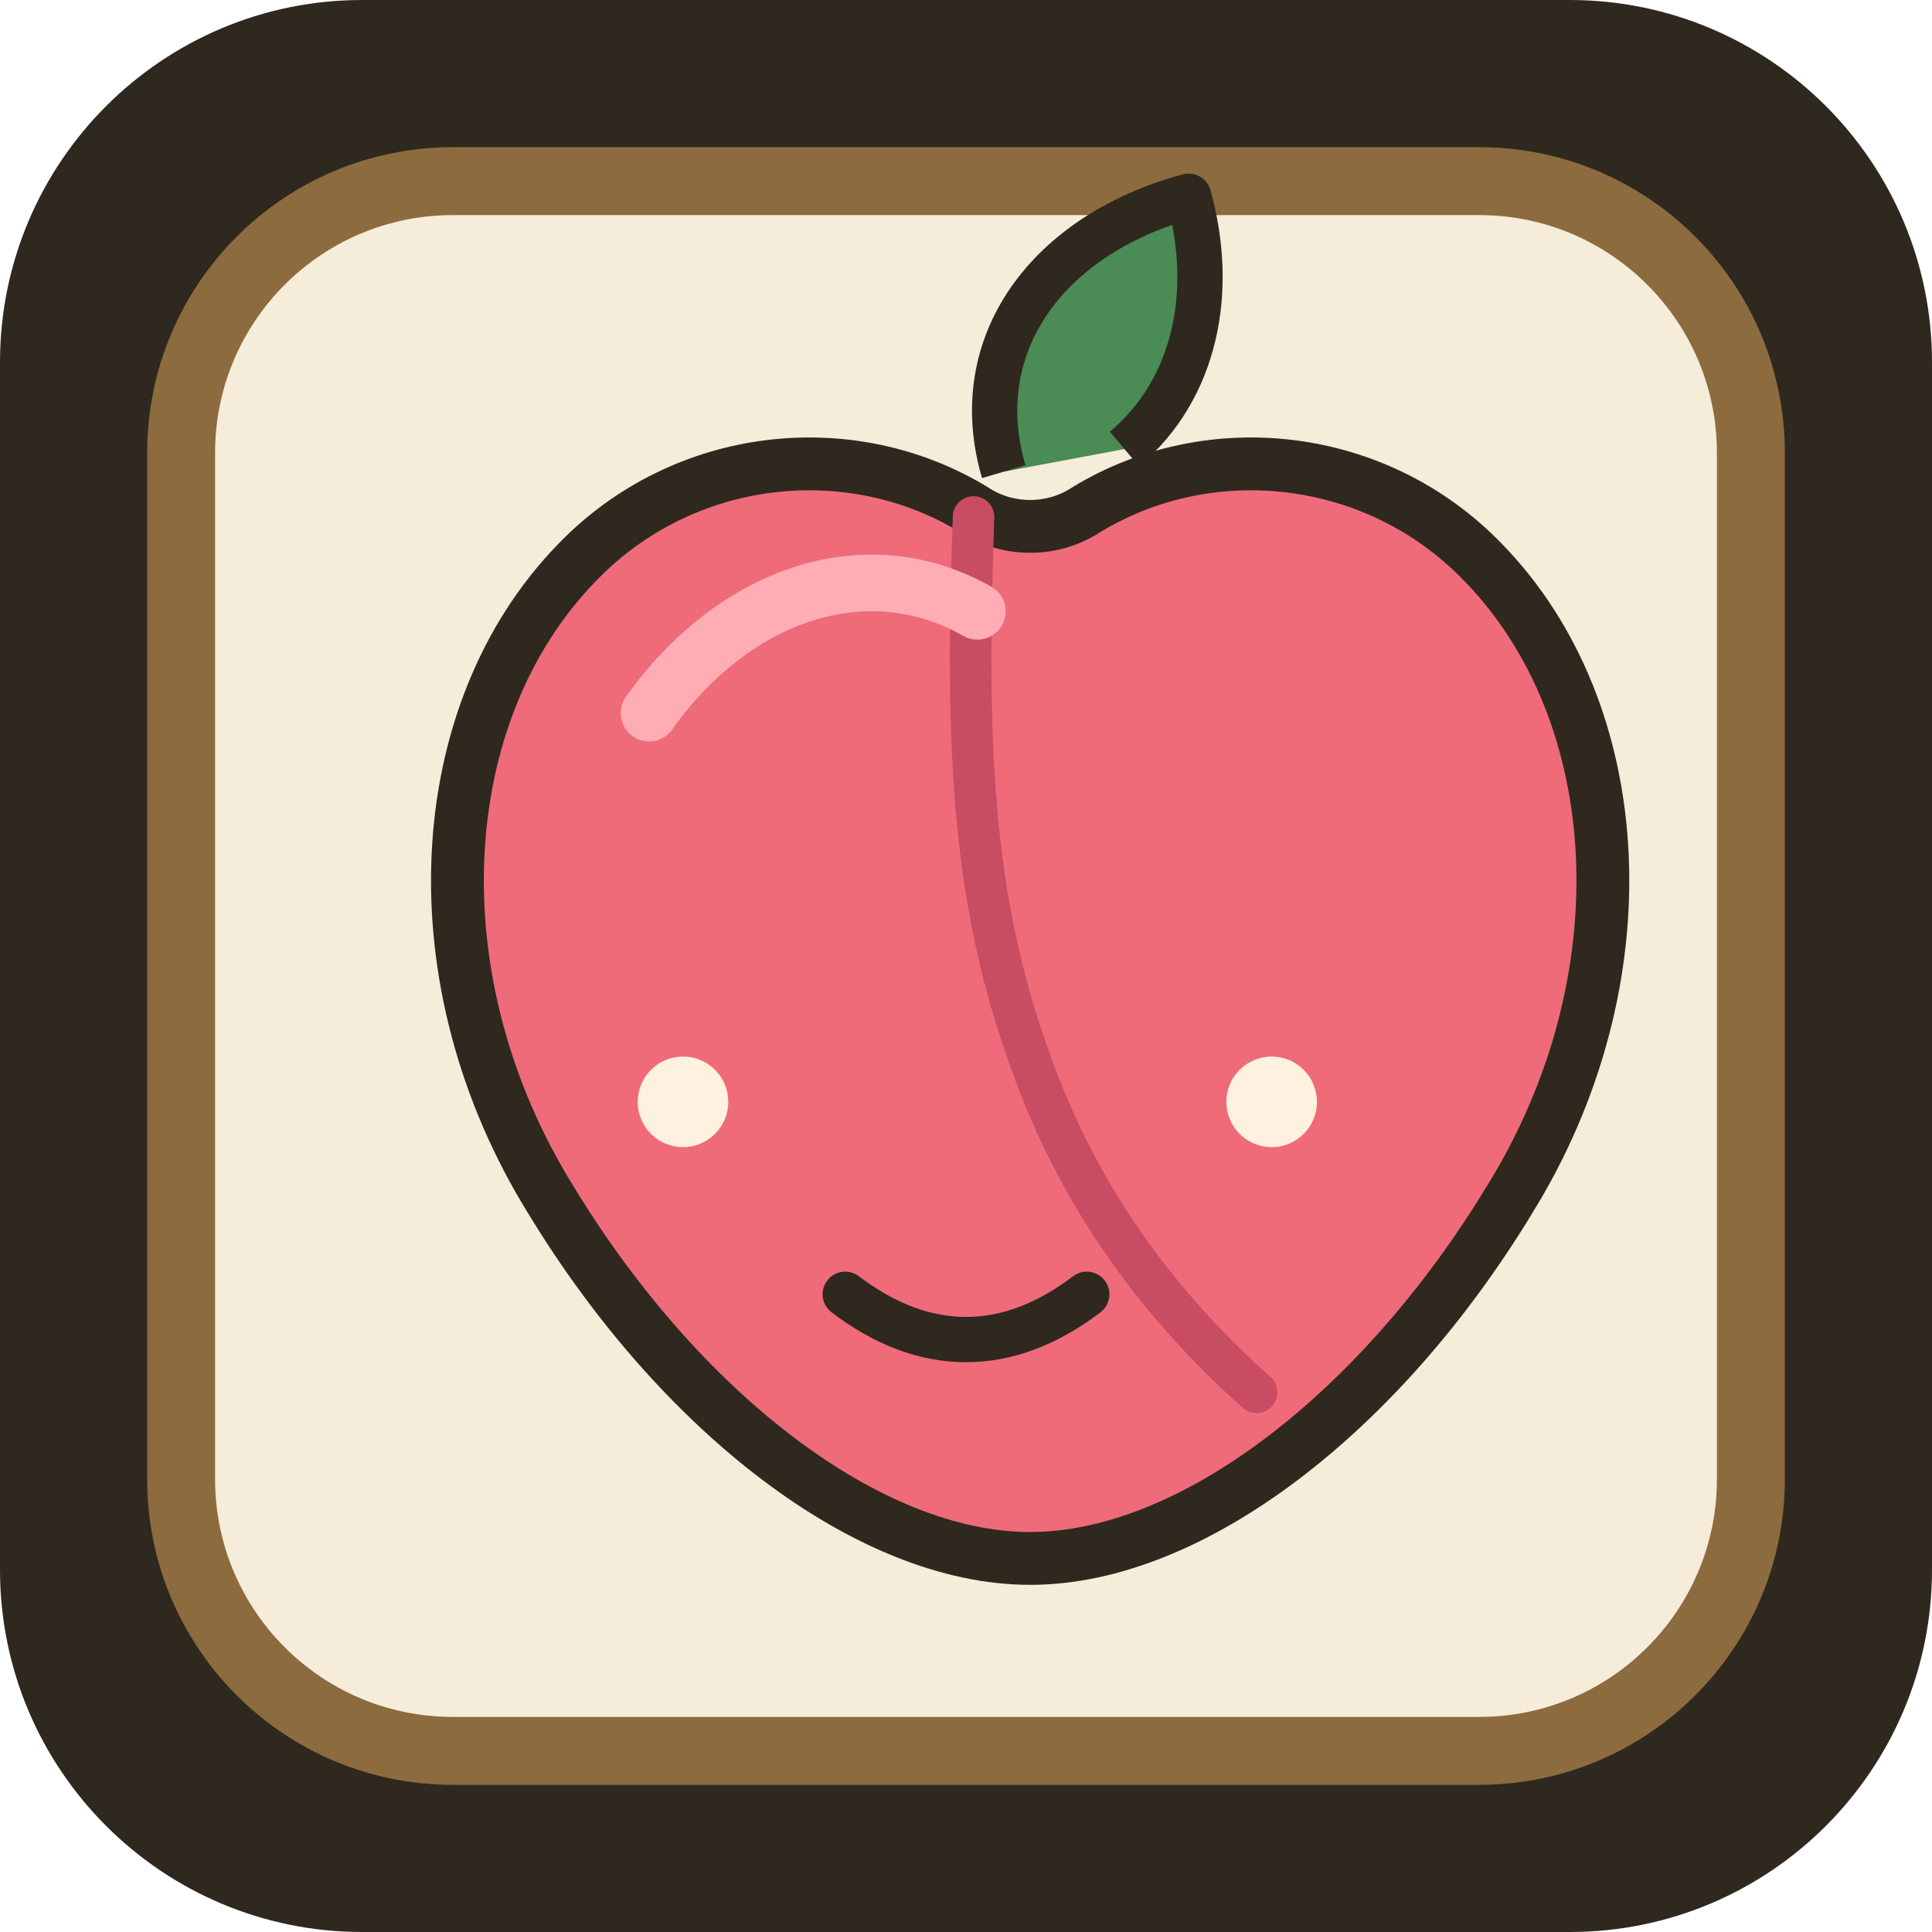
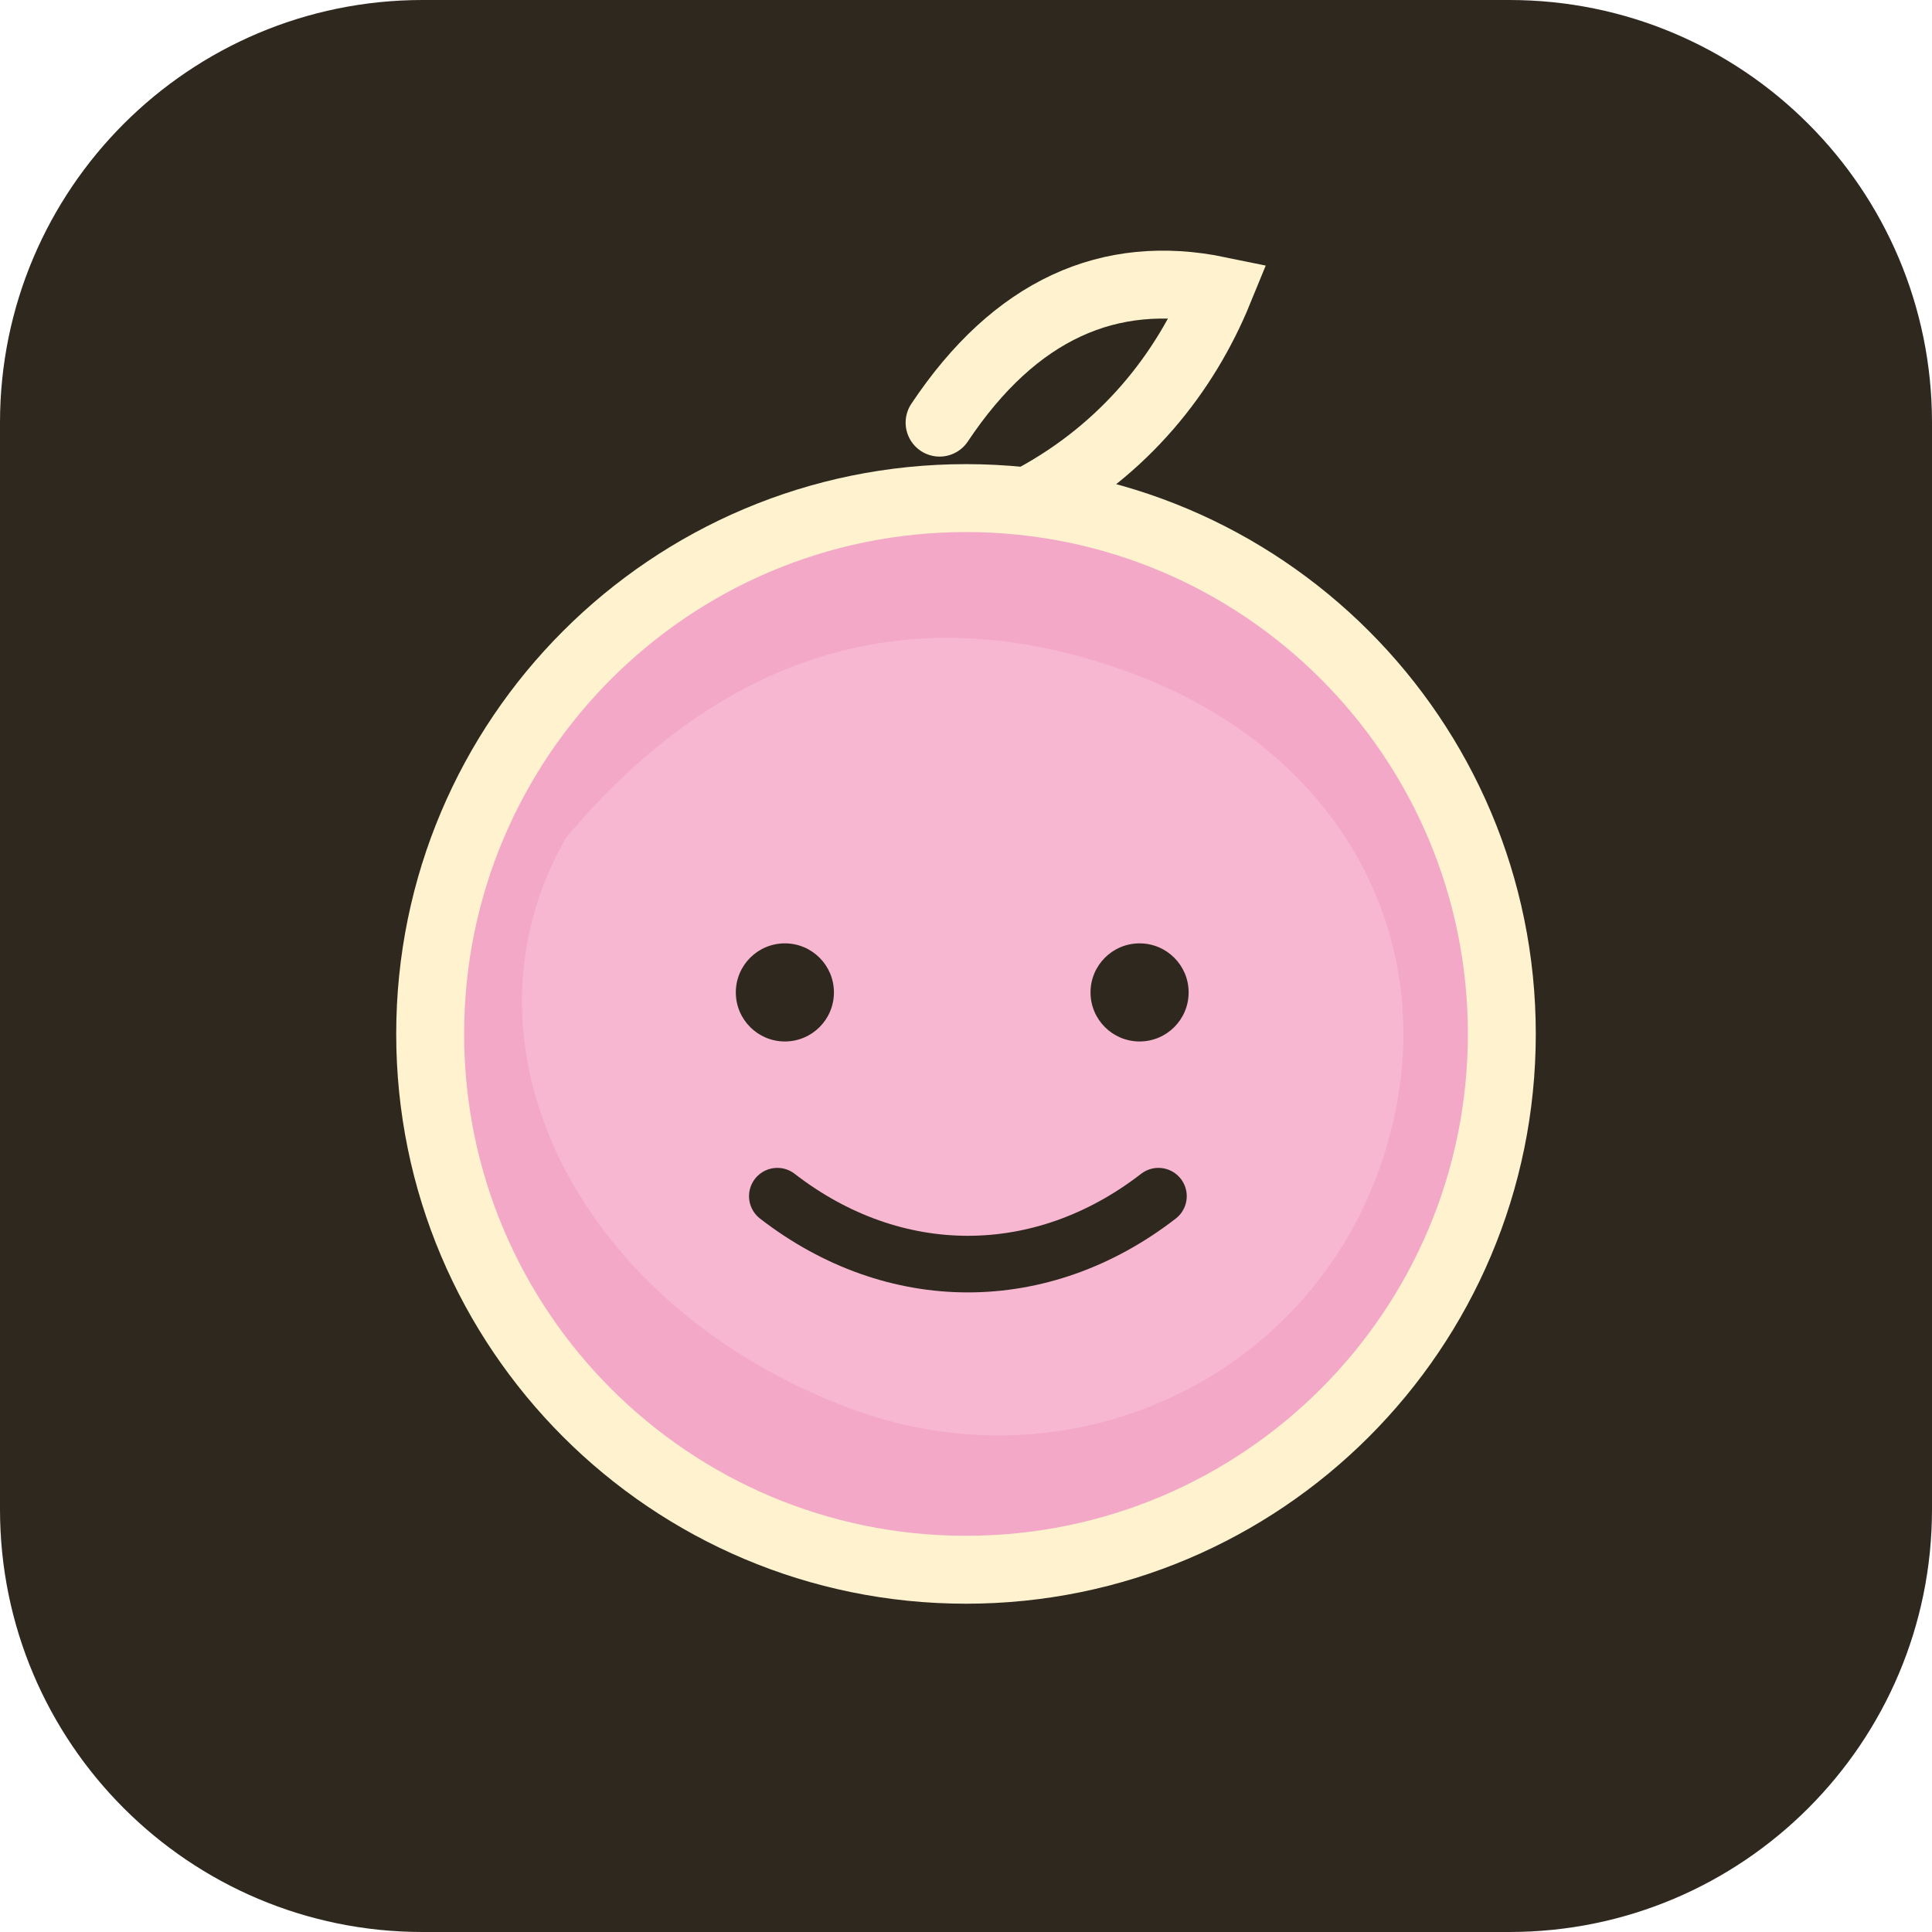
<svg xmlns="http://www.w3.org/2000/svg" viewBox="0 0 512 512">
-   <rect width="512" height="512" rx="96" fill="#2f281f" />
-   <rect x="48" y="48" width="416" height="416" rx="72" fill="#f5ecd9" stroke="#8c6b3e" stroke-width="18" />
-   <path d="M266 125c-10-34 12-63 49-73 7 25 2 51-17 67" fill="#4b8b55" stroke="#2f281f" stroke-width="12" stroke-linejoin="round" />
-   <path d="M258 135c-33-20-77-15-105 14-39 40-43 111-7 169 34 56 84 95 127 95s93-39 127-95c36-58 32-129-7-169-28-29-72-34-105-14-9 6-21 6-30 0z" fill="#ef6b7a" stroke="#2f281f" stroke-width="14" />
-   <path d="M258 137c-2 58-1 100 15 144 12 34 32 63 60 88" fill="none" stroke="#c84d63" stroke-width="11" stroke-linecap="round" />
-   <path d="M172 189c22-31 57-44 87-27" fill="none" stroke="#ffadb5" stroke-width="15" stroke-linecap="round" />
-   <circle cx="181" cy="292" r="12" fill="#fff1df" />
-   <circle cx="337" cy="292" r="12" fill="#fff1df" />
-   <path d="M224 343c21 16 43 16 64 0" fill="none" stroke="#2f281f" stroke-width="12" stroke-linecap="round" />
+   <rect width="512" height="512" rx="112" fill="#2f281f" />
+   <circle cx="256" cy="274" r="142" fill="#f3a8c7" stroke="#fff2cf" stroke-width="18" />
+   <path d="M150 222c42-50 94-66 154-42 54 22 78 72 64 122-17 62-84 95-146 70-70-28-103-96-72-150z" fill="#f7b7d1" />
+   <path d="M249 112c20-30 45-41 74-35-9 22-25 42-49 55" fill="none" stroke="#fff2cf" stroke-width="18" stroke-linecap="round" />
+   <circle cx="208" cy="263" r="13" fill="#2f281f" />
+   <circle cx="302" cy="263" r="13" fill="#2f281f" />
+   <path d="M206 317c31 24 70 24 101 0" fill="none" stroke="#2f281f" stroke-width="15" stroke-linecap="round" />
</svg>
